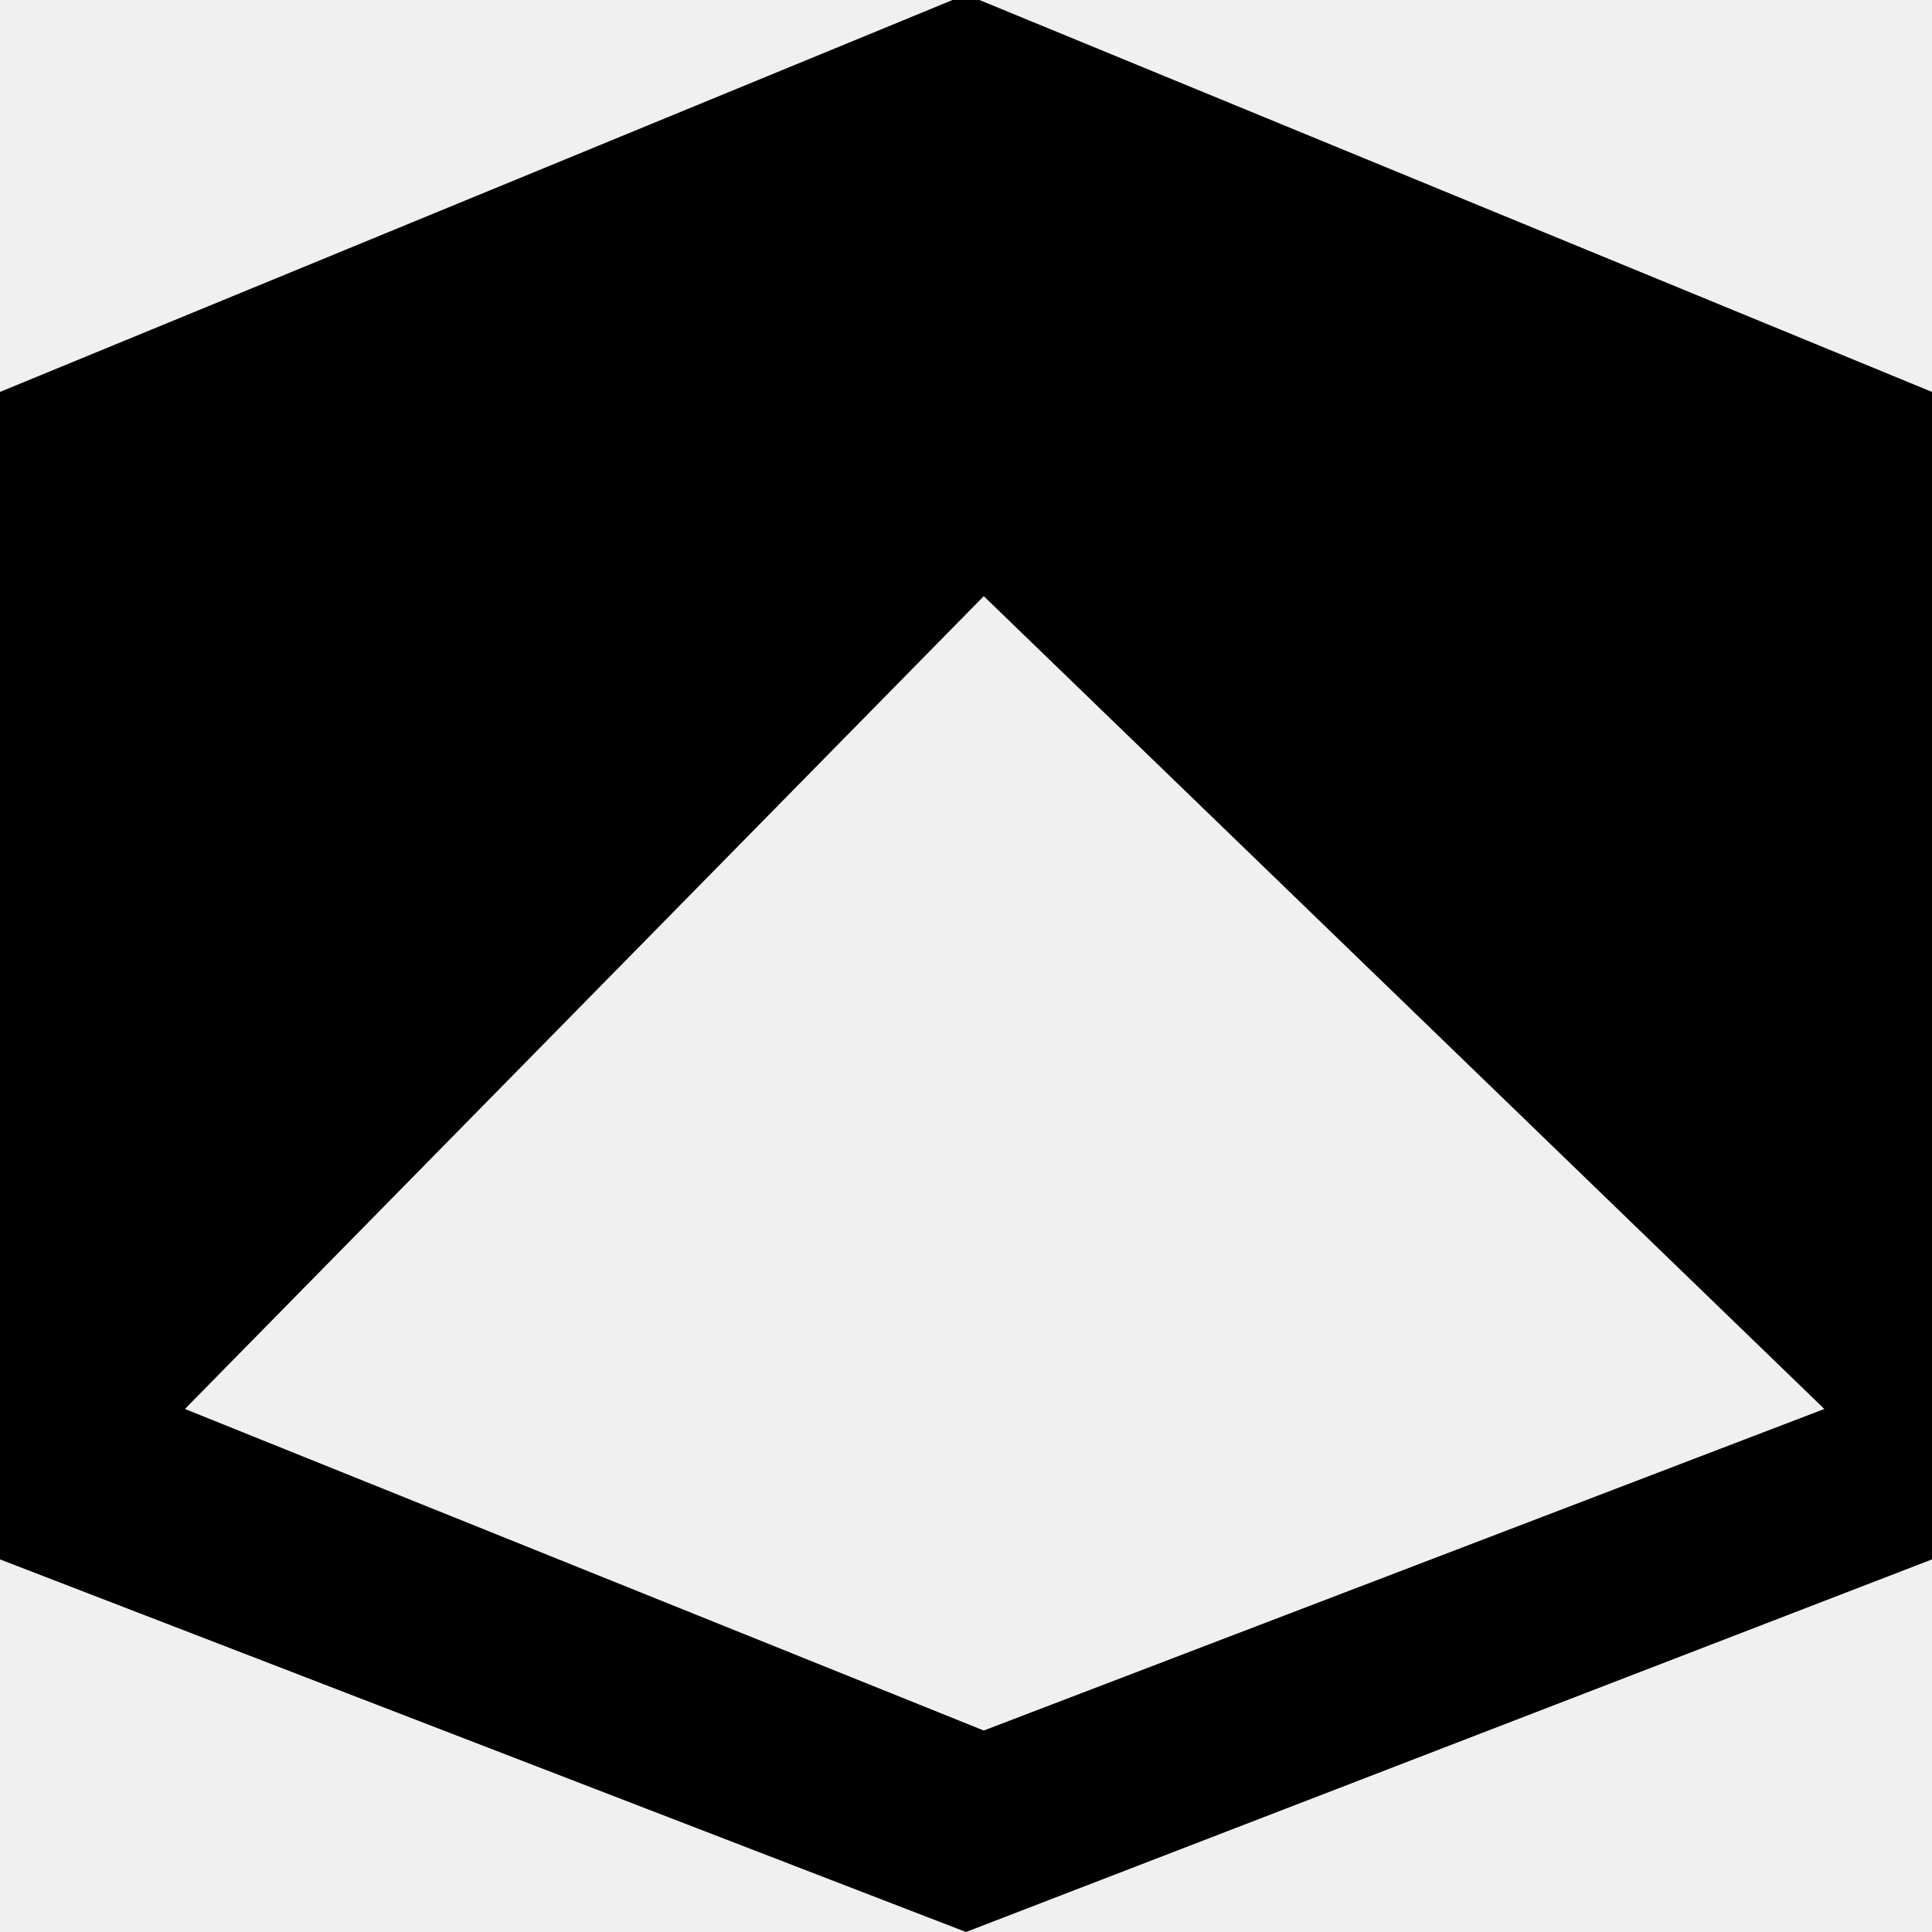
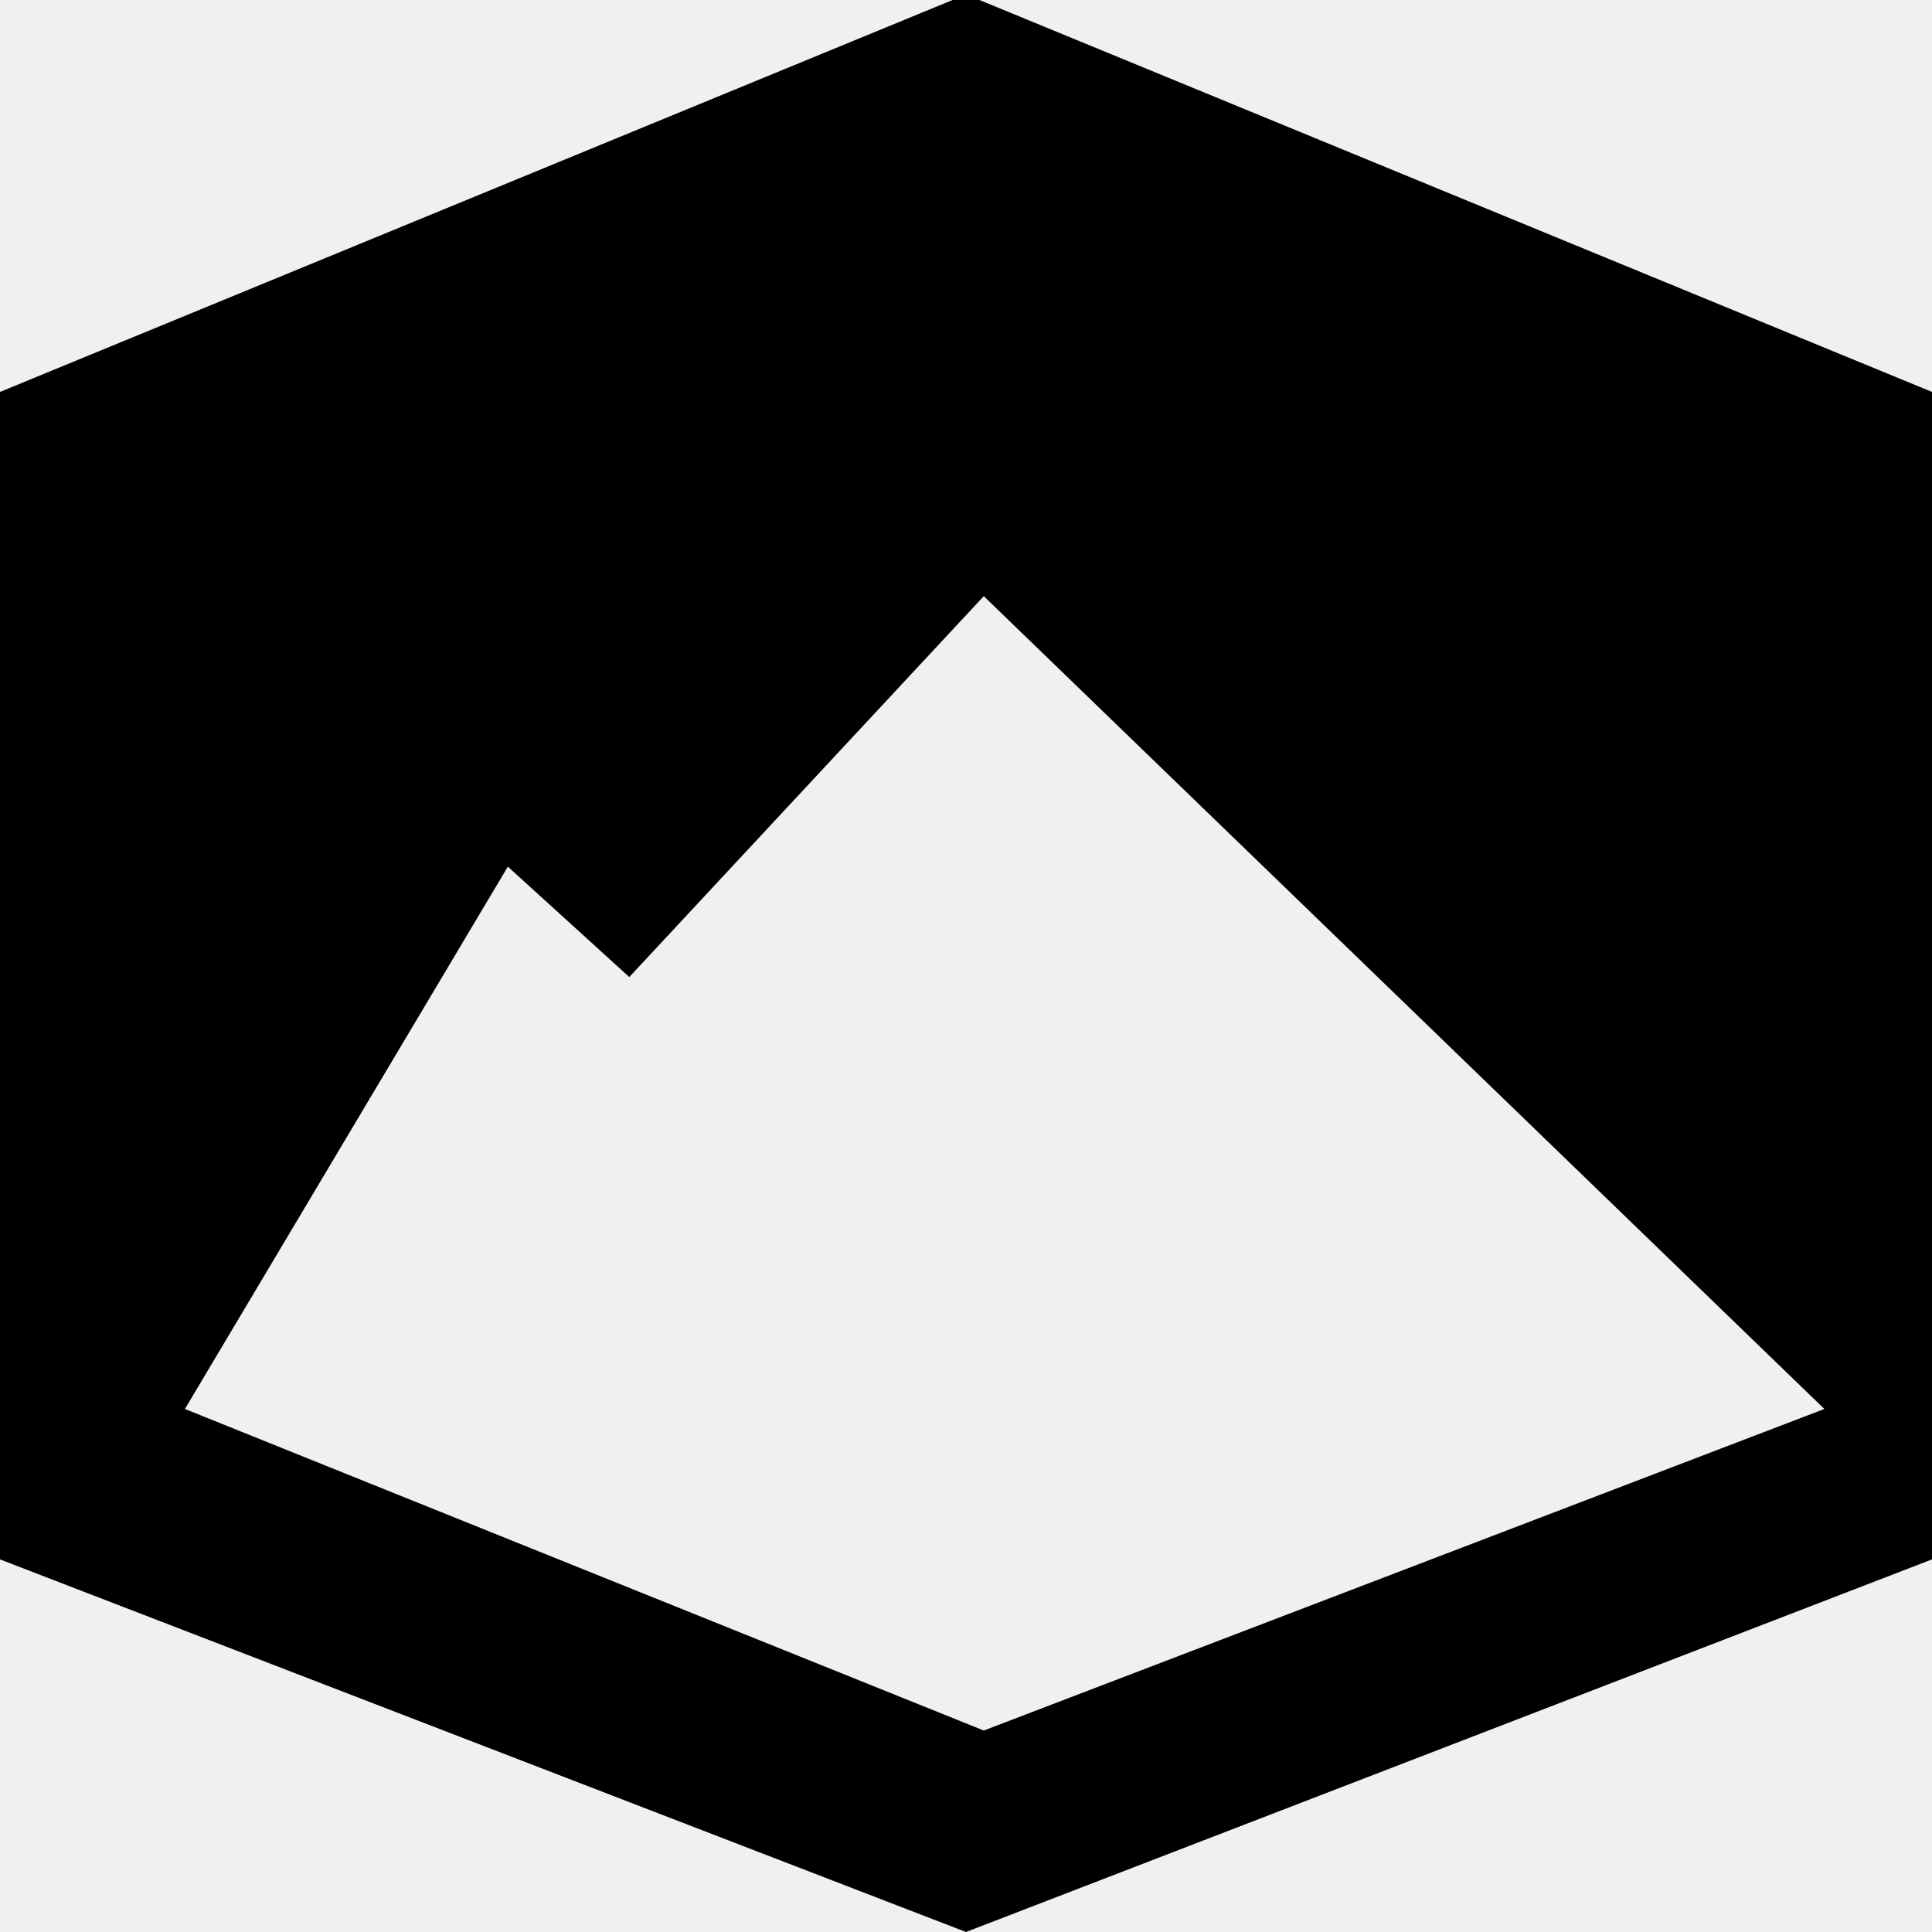
<svg xmlns="http://www.w3.org/2000/svg" width="700" height="700" viewBox="0 0 700 700" fill="none">
  <g clip-path="url(#clip0)">
-     <path fill-rule="evenodd" clip-rule="evenodd" d="M350 -2L0 142V565L350 700L700 565V142L350 -2ZM67 510.496L356.44 216L661 510.496L356.44 627L67 510.496Z" fill="black" />
+     <path fill-rule="evenodd" clip-rule="evenodd" d="M350 -2L0 142V565L350 700L700 565V142L350 -2ZM661 510.496L356.44 627L67 510.496L184 314L228 354L356.44 216L661 510.496Z" fill="black" />
  </g>
  <defs>
    <clipPath id="clip0">
      <rect width="700" height="700" fill="white" />
    </clipPath>
  </defs>
</svg>
